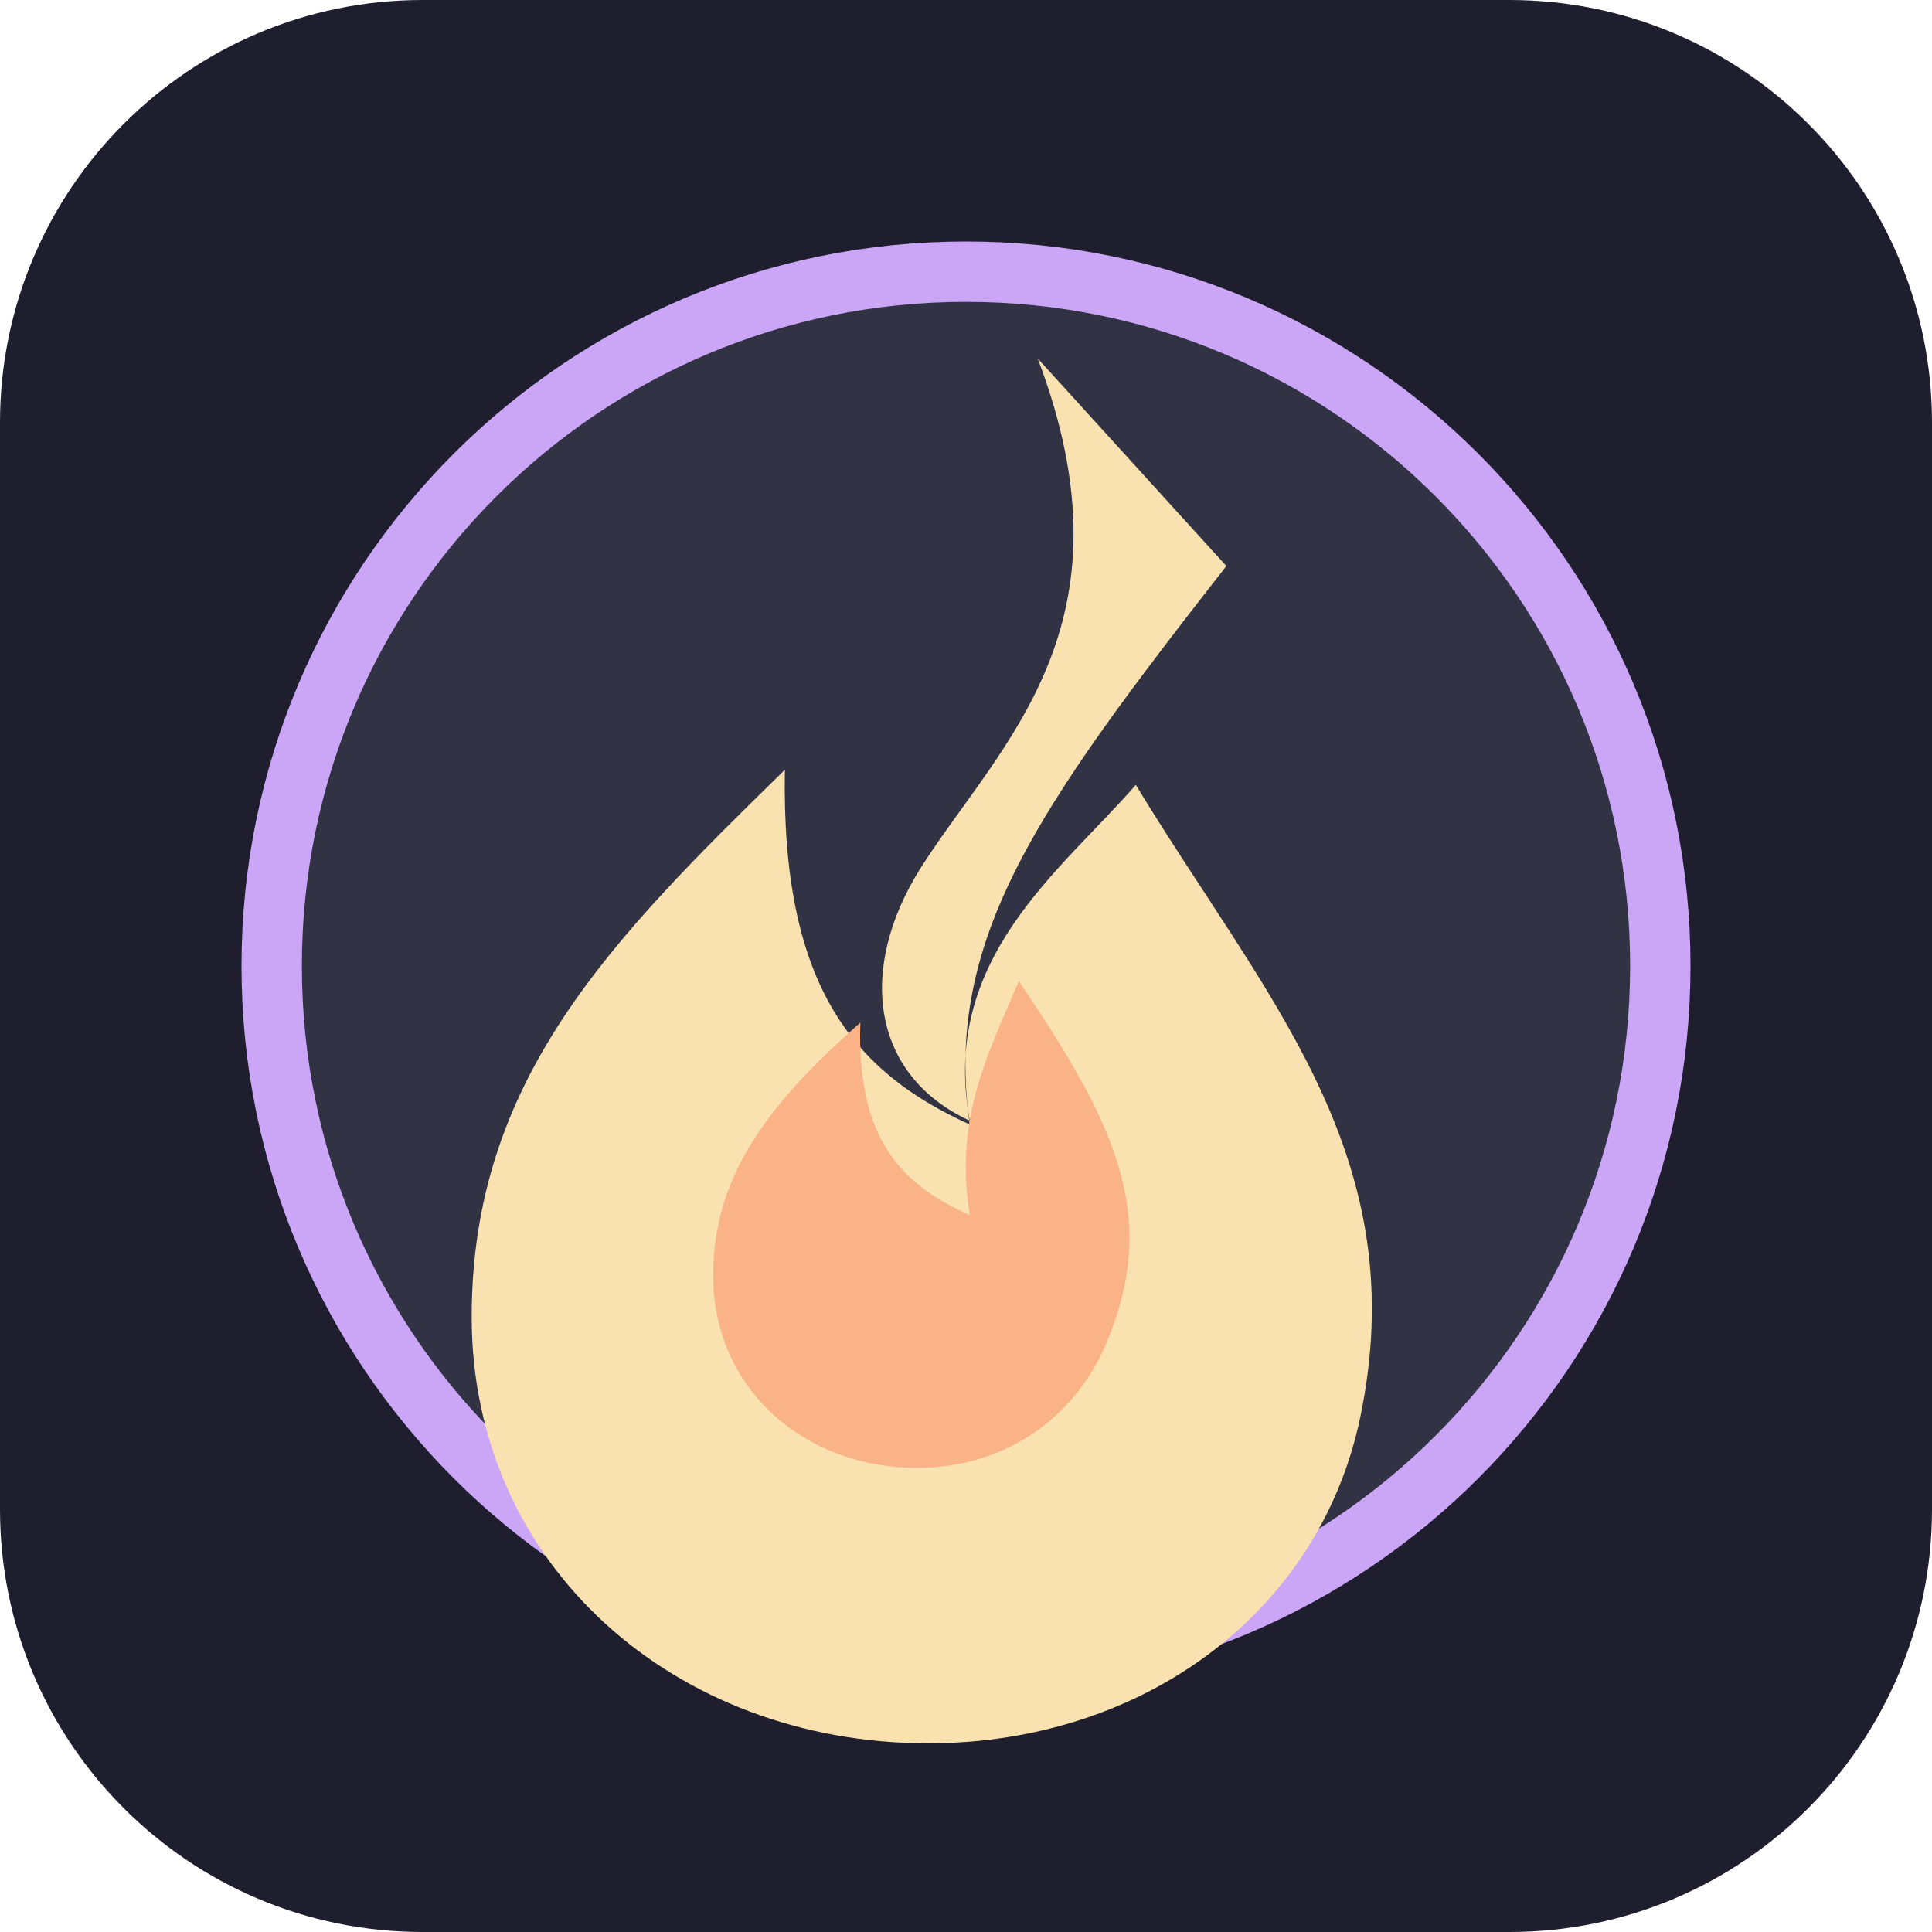
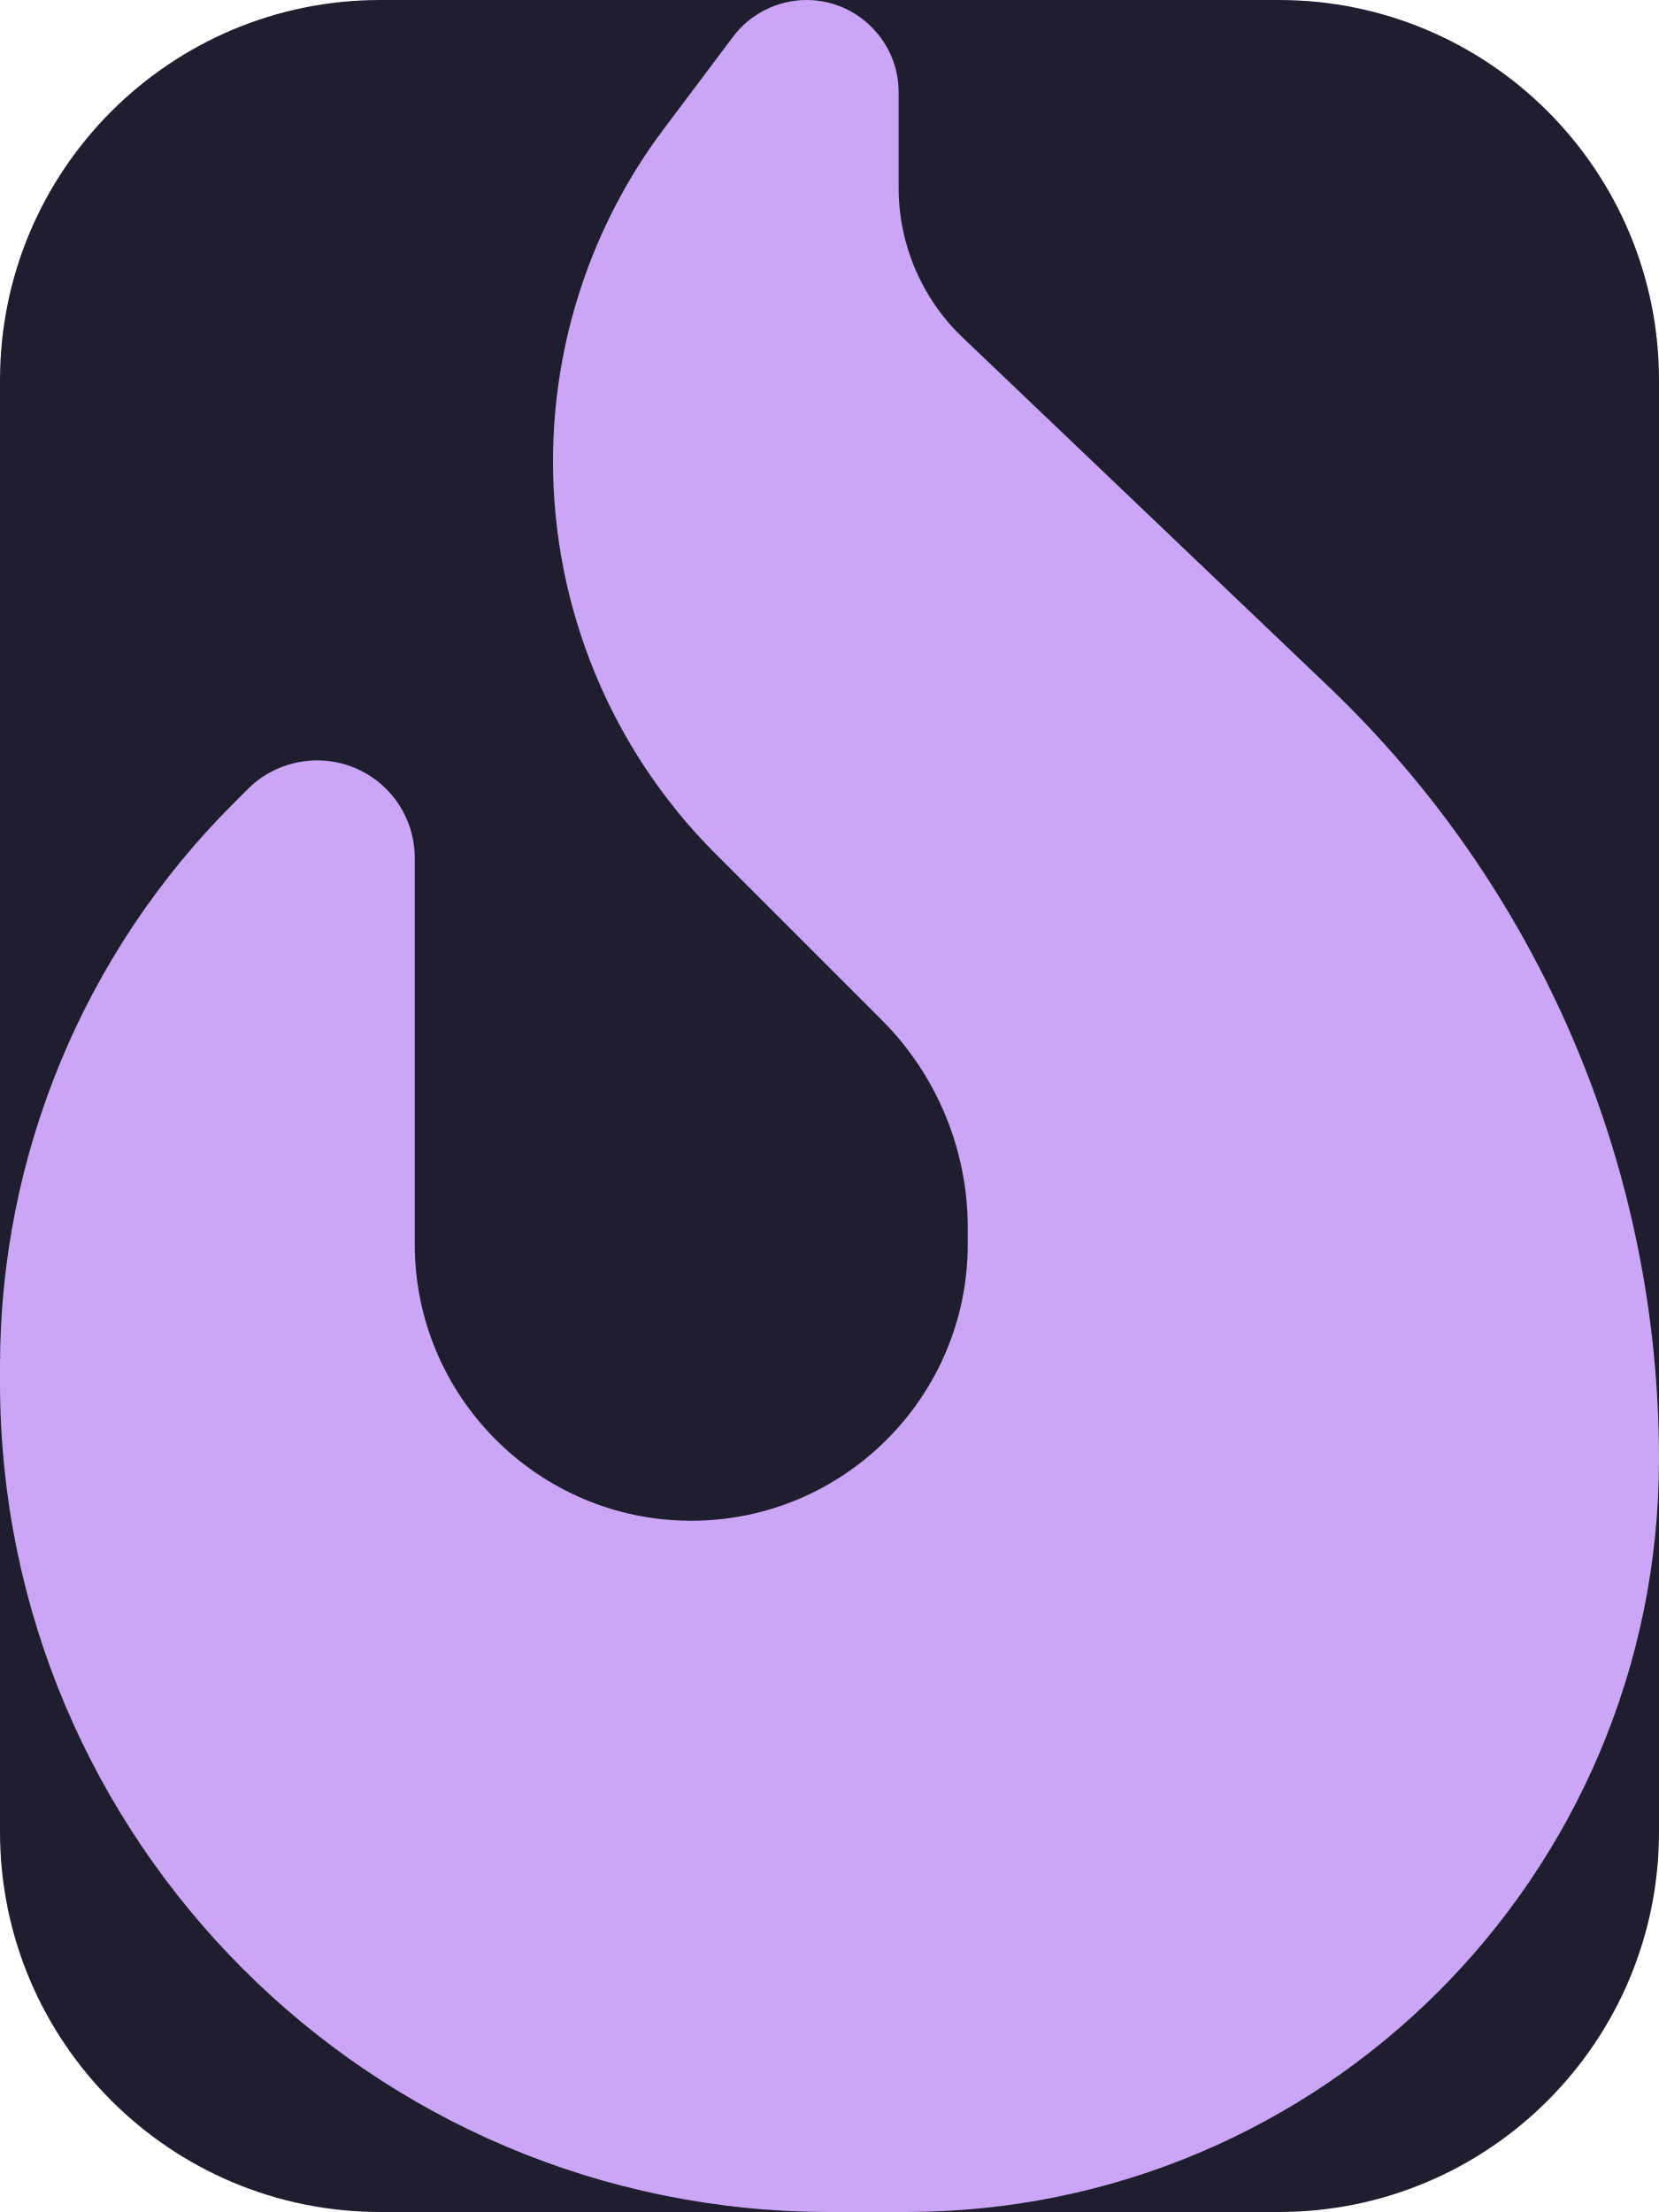
- <svg xmlns="http://www.w3.org/2000/svg" viewBox="0 0 512 512">
-   <rect width="512" height="512" rx="112" fill="#1e1e2e" />
-   <circle cx="256" cy="256" r="184" fill="#313244" stroke="#cba6f7" stroke-width="16" />
-   <path d="M275 95c27 71-10 102-31 135-17 27-13 55 13 67-8-43 24-66 44-89 34 56 73 97 60 165-10 54-58 89-115 89-67 0-121-47-121-113 0-63 37-100 83-145-1 57 18 80 49 94-7-49 18-84 68-148z" fill="#f9e2af" />
-   <path d="M270 260c25 37 37 61 24 94-8 21-27 35-51 35-30 0-54-21-54-51 0-26 14-45 39-67-1 31 11 43 29 51-4-25 4-41 13-62z" fill="#fab387" />
+ <svg xmlns="http://www.w3.org/2000/svg" viewBox="0 0 384 512">
+   <rect width="384" height="512" rx="88" fill="#1e1e2e" />
+   <path fill="#cba6f7" d="M153.6 29.9l16-21.3C173.6 3.2 180 0 186.7 0C198.4 0 208 9.6 208 21.3V43.5c0 13.1 5.4 25.7 14.9 34.7L307.6 159C356.4 205.6 384 270.2 384 337.7C384 434 306 512 209.7 512H192C86 512 0 426 0 320v-3.8c0-48.8 19.4-95.6 53.9-130.1l3.5-3.5c4.2-4.2 10-6.6 16-6.6C85.9 176 96 186.1 96 198.6V288c0 35.3 28.7 64 64 64s64-28.7 64-64v-3.9c0-18-7.2-35.3-19.9-48l-38.6-38.6c-24-24-37.5-56.7-37.5-90.7c0-27.7 9-54.8 25.6-76.9z" />
</svg>
